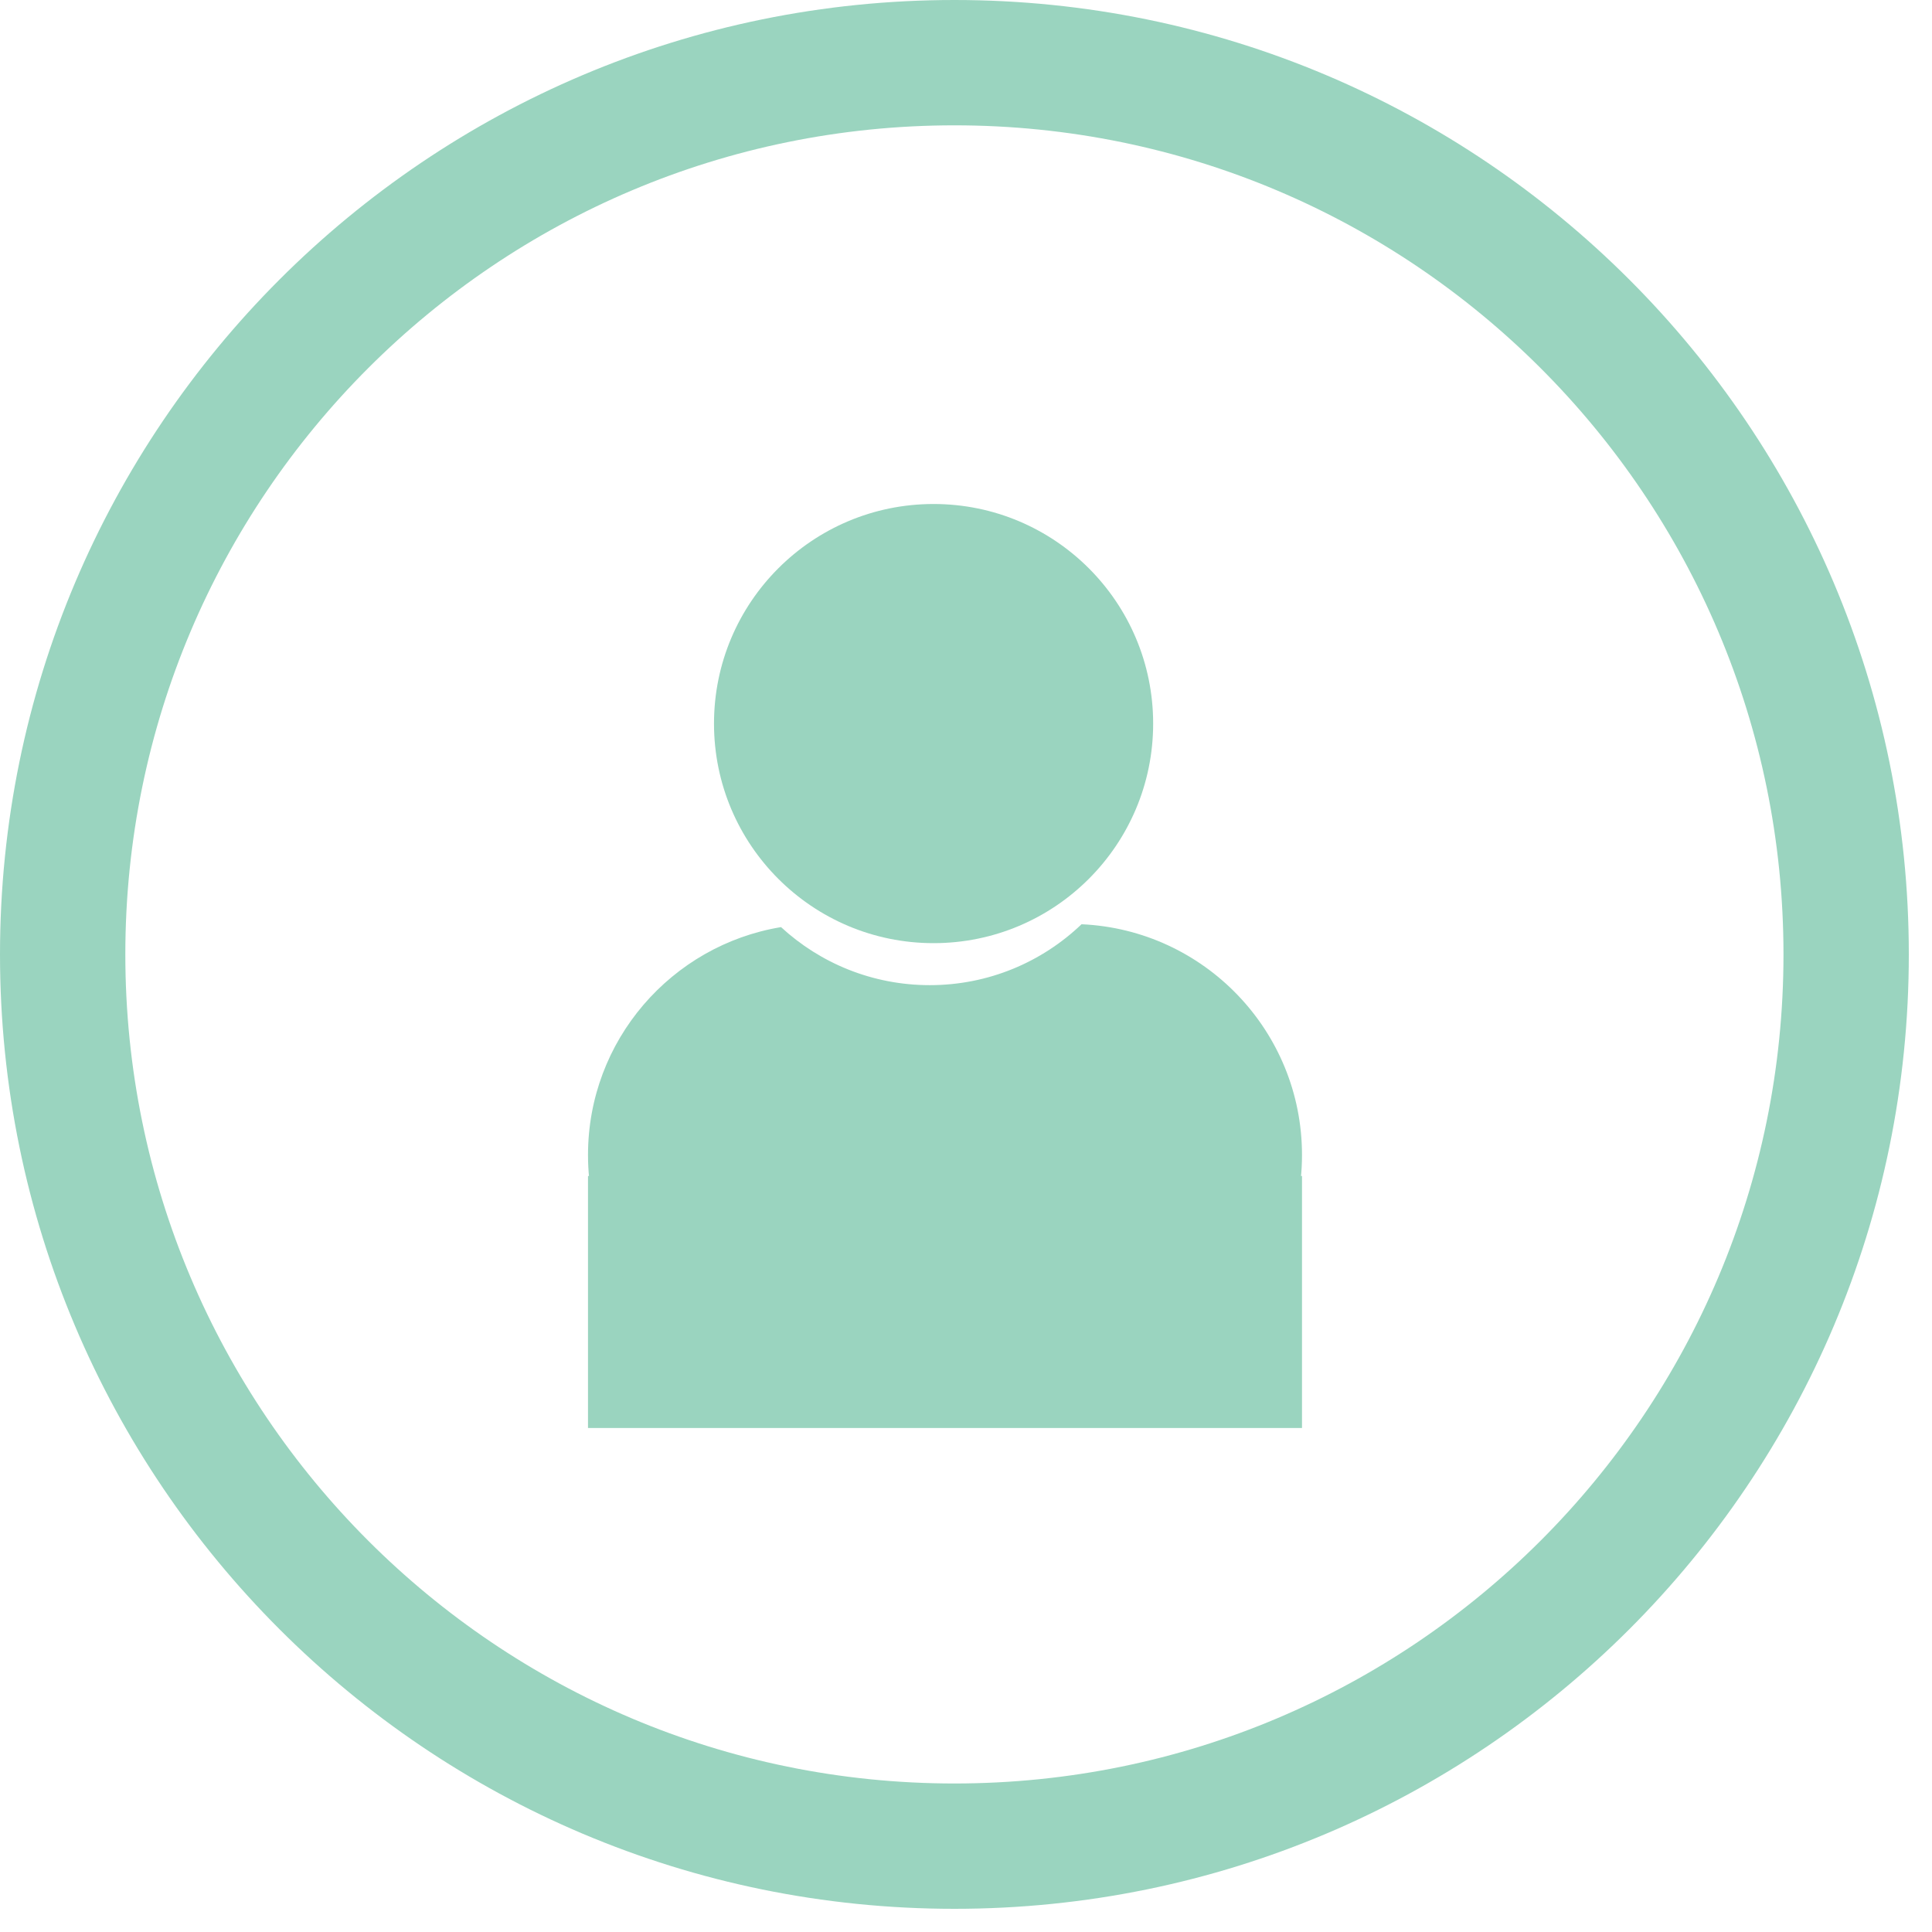
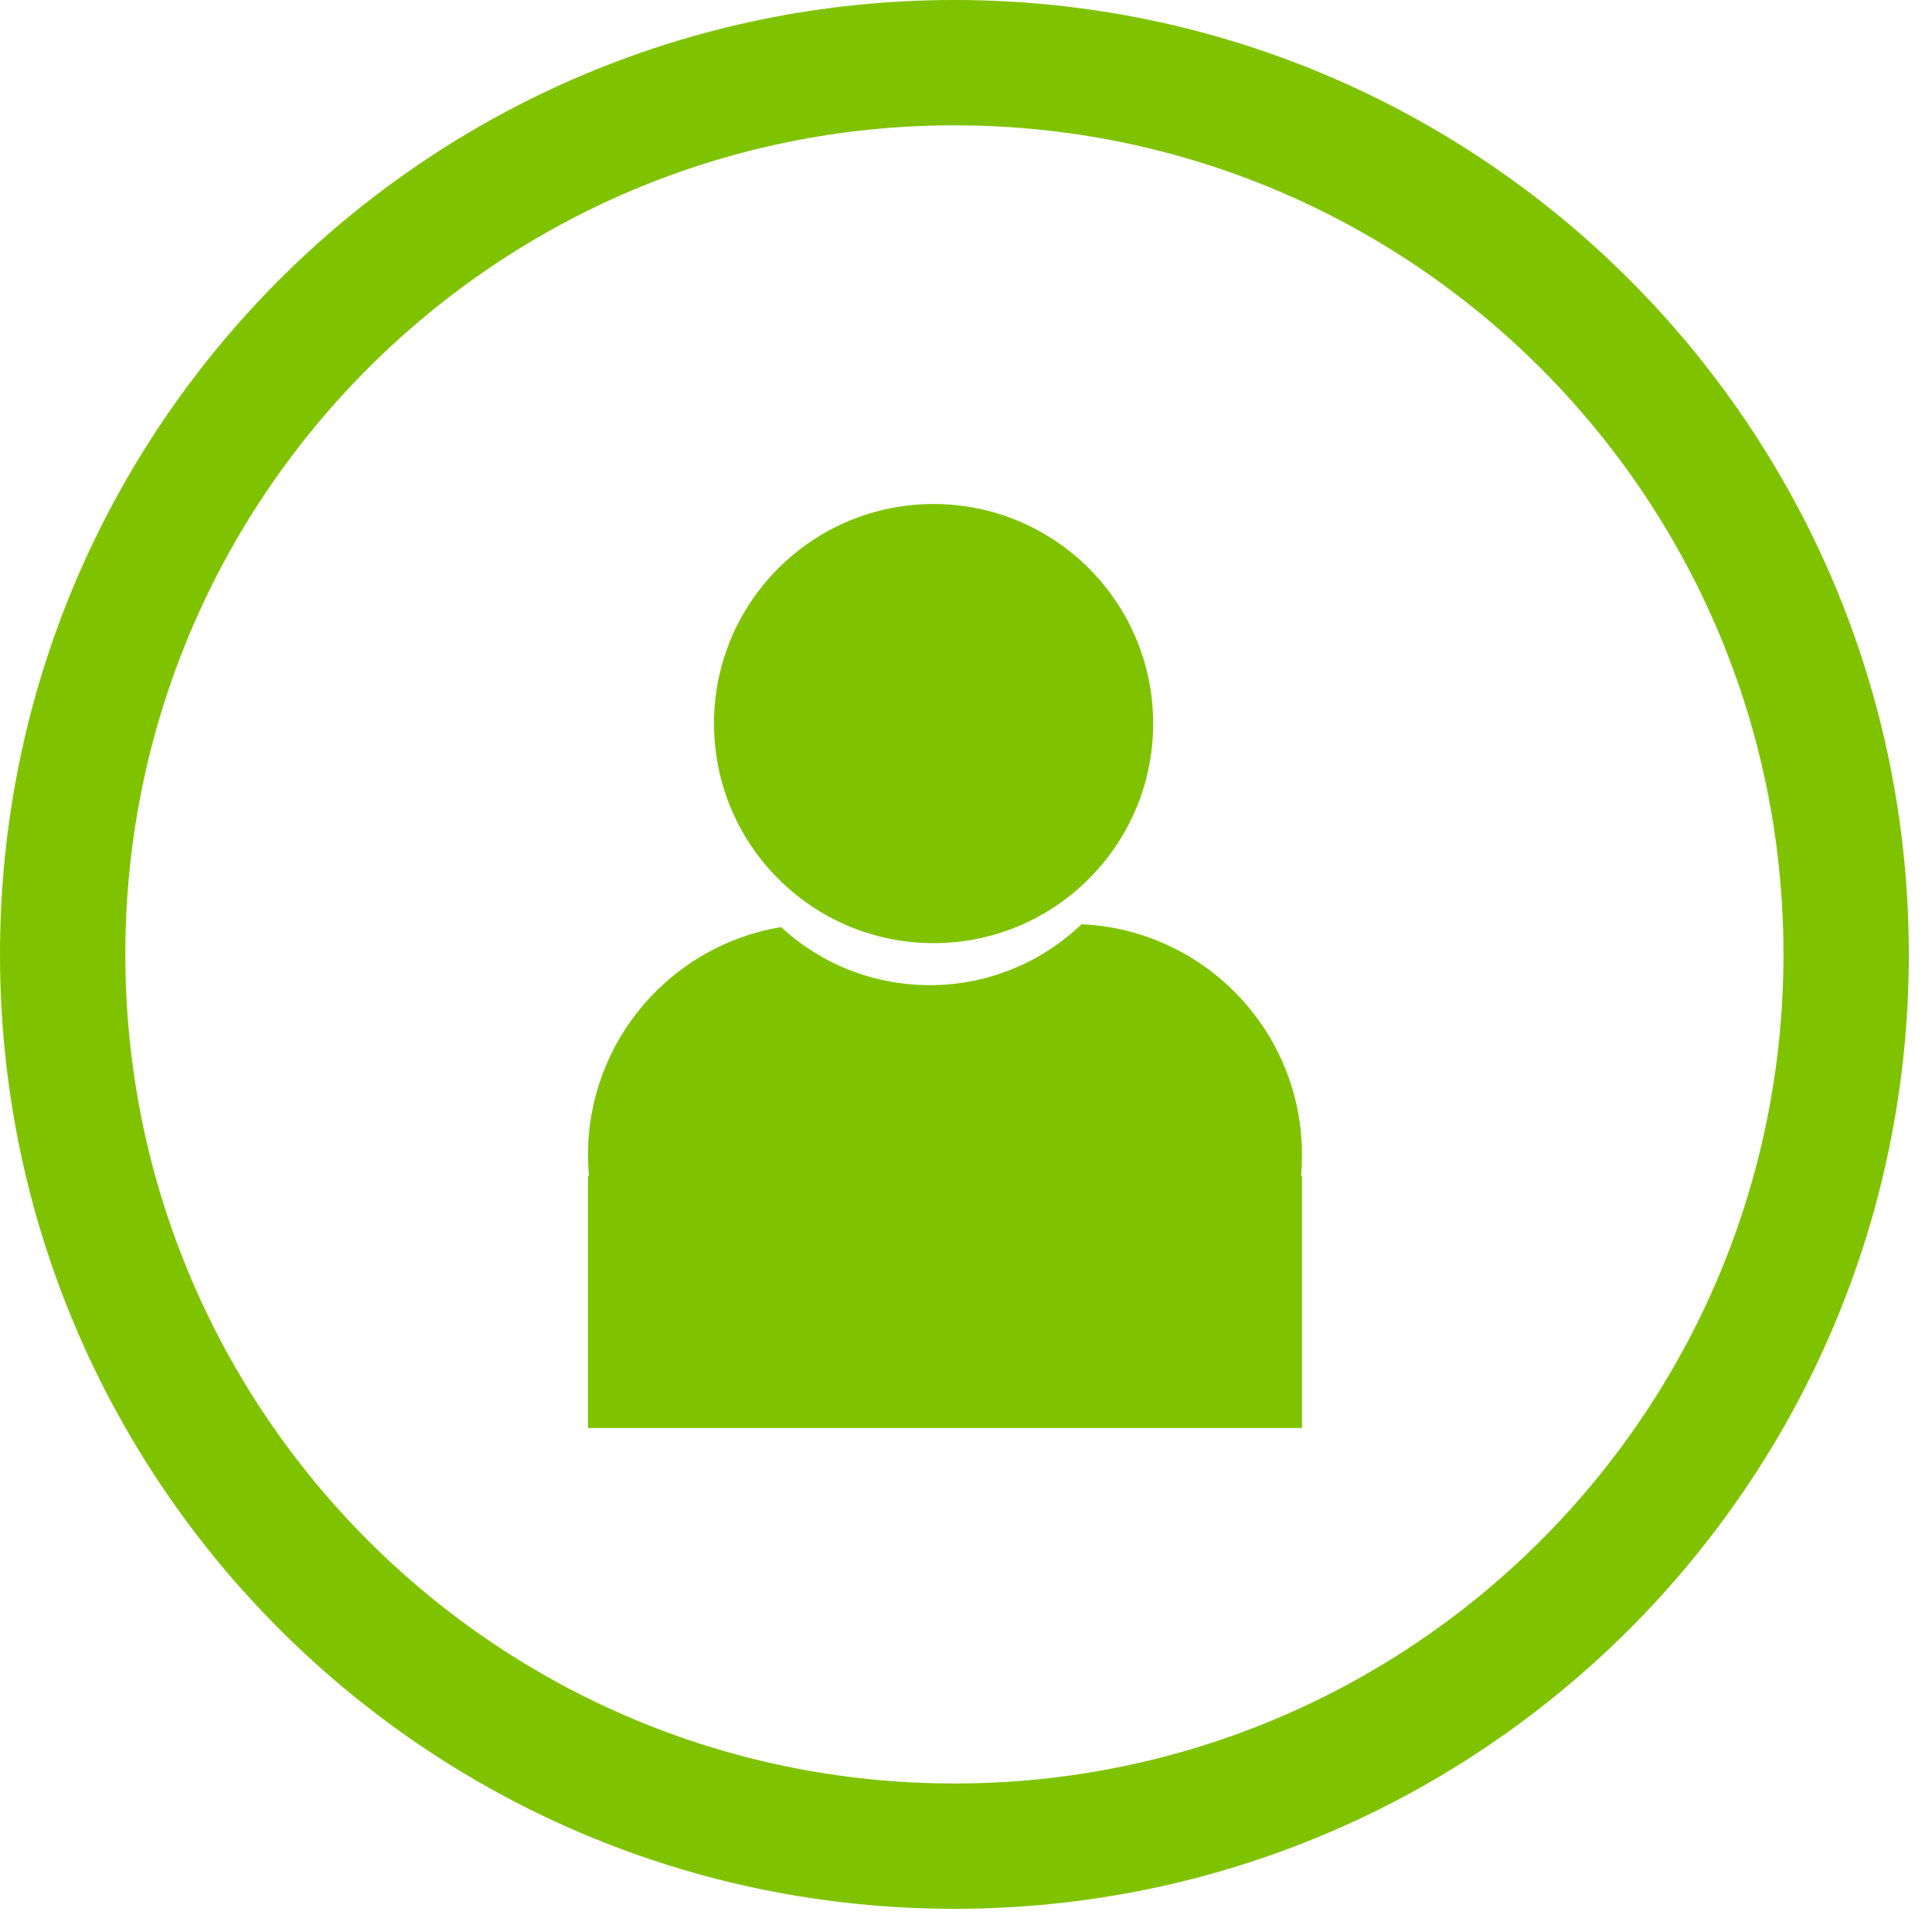
<svg xmlns="http://www.w3.org/2000/svg" width="46" height="46" viewBox="0 0 46 46" fill="none">
-   <path fill-rule="evenodd" clip-rule="evenodd" d="M22.724 45.448C35.274 45.448 45.448 35.274 45.448 22.724C45.448 10.174 35.274 0 22.724 0C10.174 0 0 10.174 0 22.724C0 35.274 10.174 45.448 22.724 45.448ZM22.724 42.464C33.626 42.464 42.464 33.626 42.464 22.724C42.464 11.822 33.626 2.984 22.724 2.984C11.822 2.984 2.984 11.822 2.984 22.724C2.984 33.626 11.822 42.464 22.724 42.464Z" fill="#9AD4BF" />
-   <rect x="14" y="28" width="17" height="6" fill="#9AD4BF" />
-   <circle cx="22.228" cy="17.228" r="5.228" fill="#9AD4BF" />
-   <path fill-rule="evenodd" clip-rule="evenodd" d="M18.596 22.074C15.989 22.505 14 24.77 14 27.5C14 30.538 16.462 33 19.5 33H25.5C28.538 33 31 30.538 31 27.5C31 24.547 28.672 22.137 25.751 22.006C24.812 22.904 23.539 23.456 22.137 23.456C20.771 23.456 19.527 22.932 18.596 22.074Z" fill="#9AD4BF" />
+   <path fill-rule="evenodd" clip-rule="evenodd" d="M22.724 45.448C35.274 45.448 45.448 35.274 45.448 22.724C45.448 10.174 35.274 0 22.724 0C10.174 0 0 10.174 0 22.724C0 35.274 10.174 45.448 22.724 45.448ZM22.724 42.464C33.626 42.464 42.464 33.626 42.464 22.724C42.464 11.822 33.626 2.984 22.724 2.984C11.822 2.984 2.984 11.822 2.984 22.724C2.984 33.626 11.822 42.464 22.724 42.464Z" fill="#7fc300" />
+   <rect x="14" y="28" width="17" height="6" fill="#7fc300" />
+   <circle cx="22.228" cy="17.228" r="5.228" fill="#7fc300" />
+   <path fill-rule="evenodd" clip-rule="evenodd" d="M18.596 22.074C15.989 22.505 14 24.77 14 27.5C14 30.538 16.462 33 19.5 33H25.5C28.538 33 31 30.538 31 27.5C31 24.547 28.672 22.137 25.751 22.006C24.812 22.904 23.539 23.456 22.137 23.456C20.771 23.456 19.527 22.932 18.596 22.074Z" fill="#7fc300" />
</svg>
